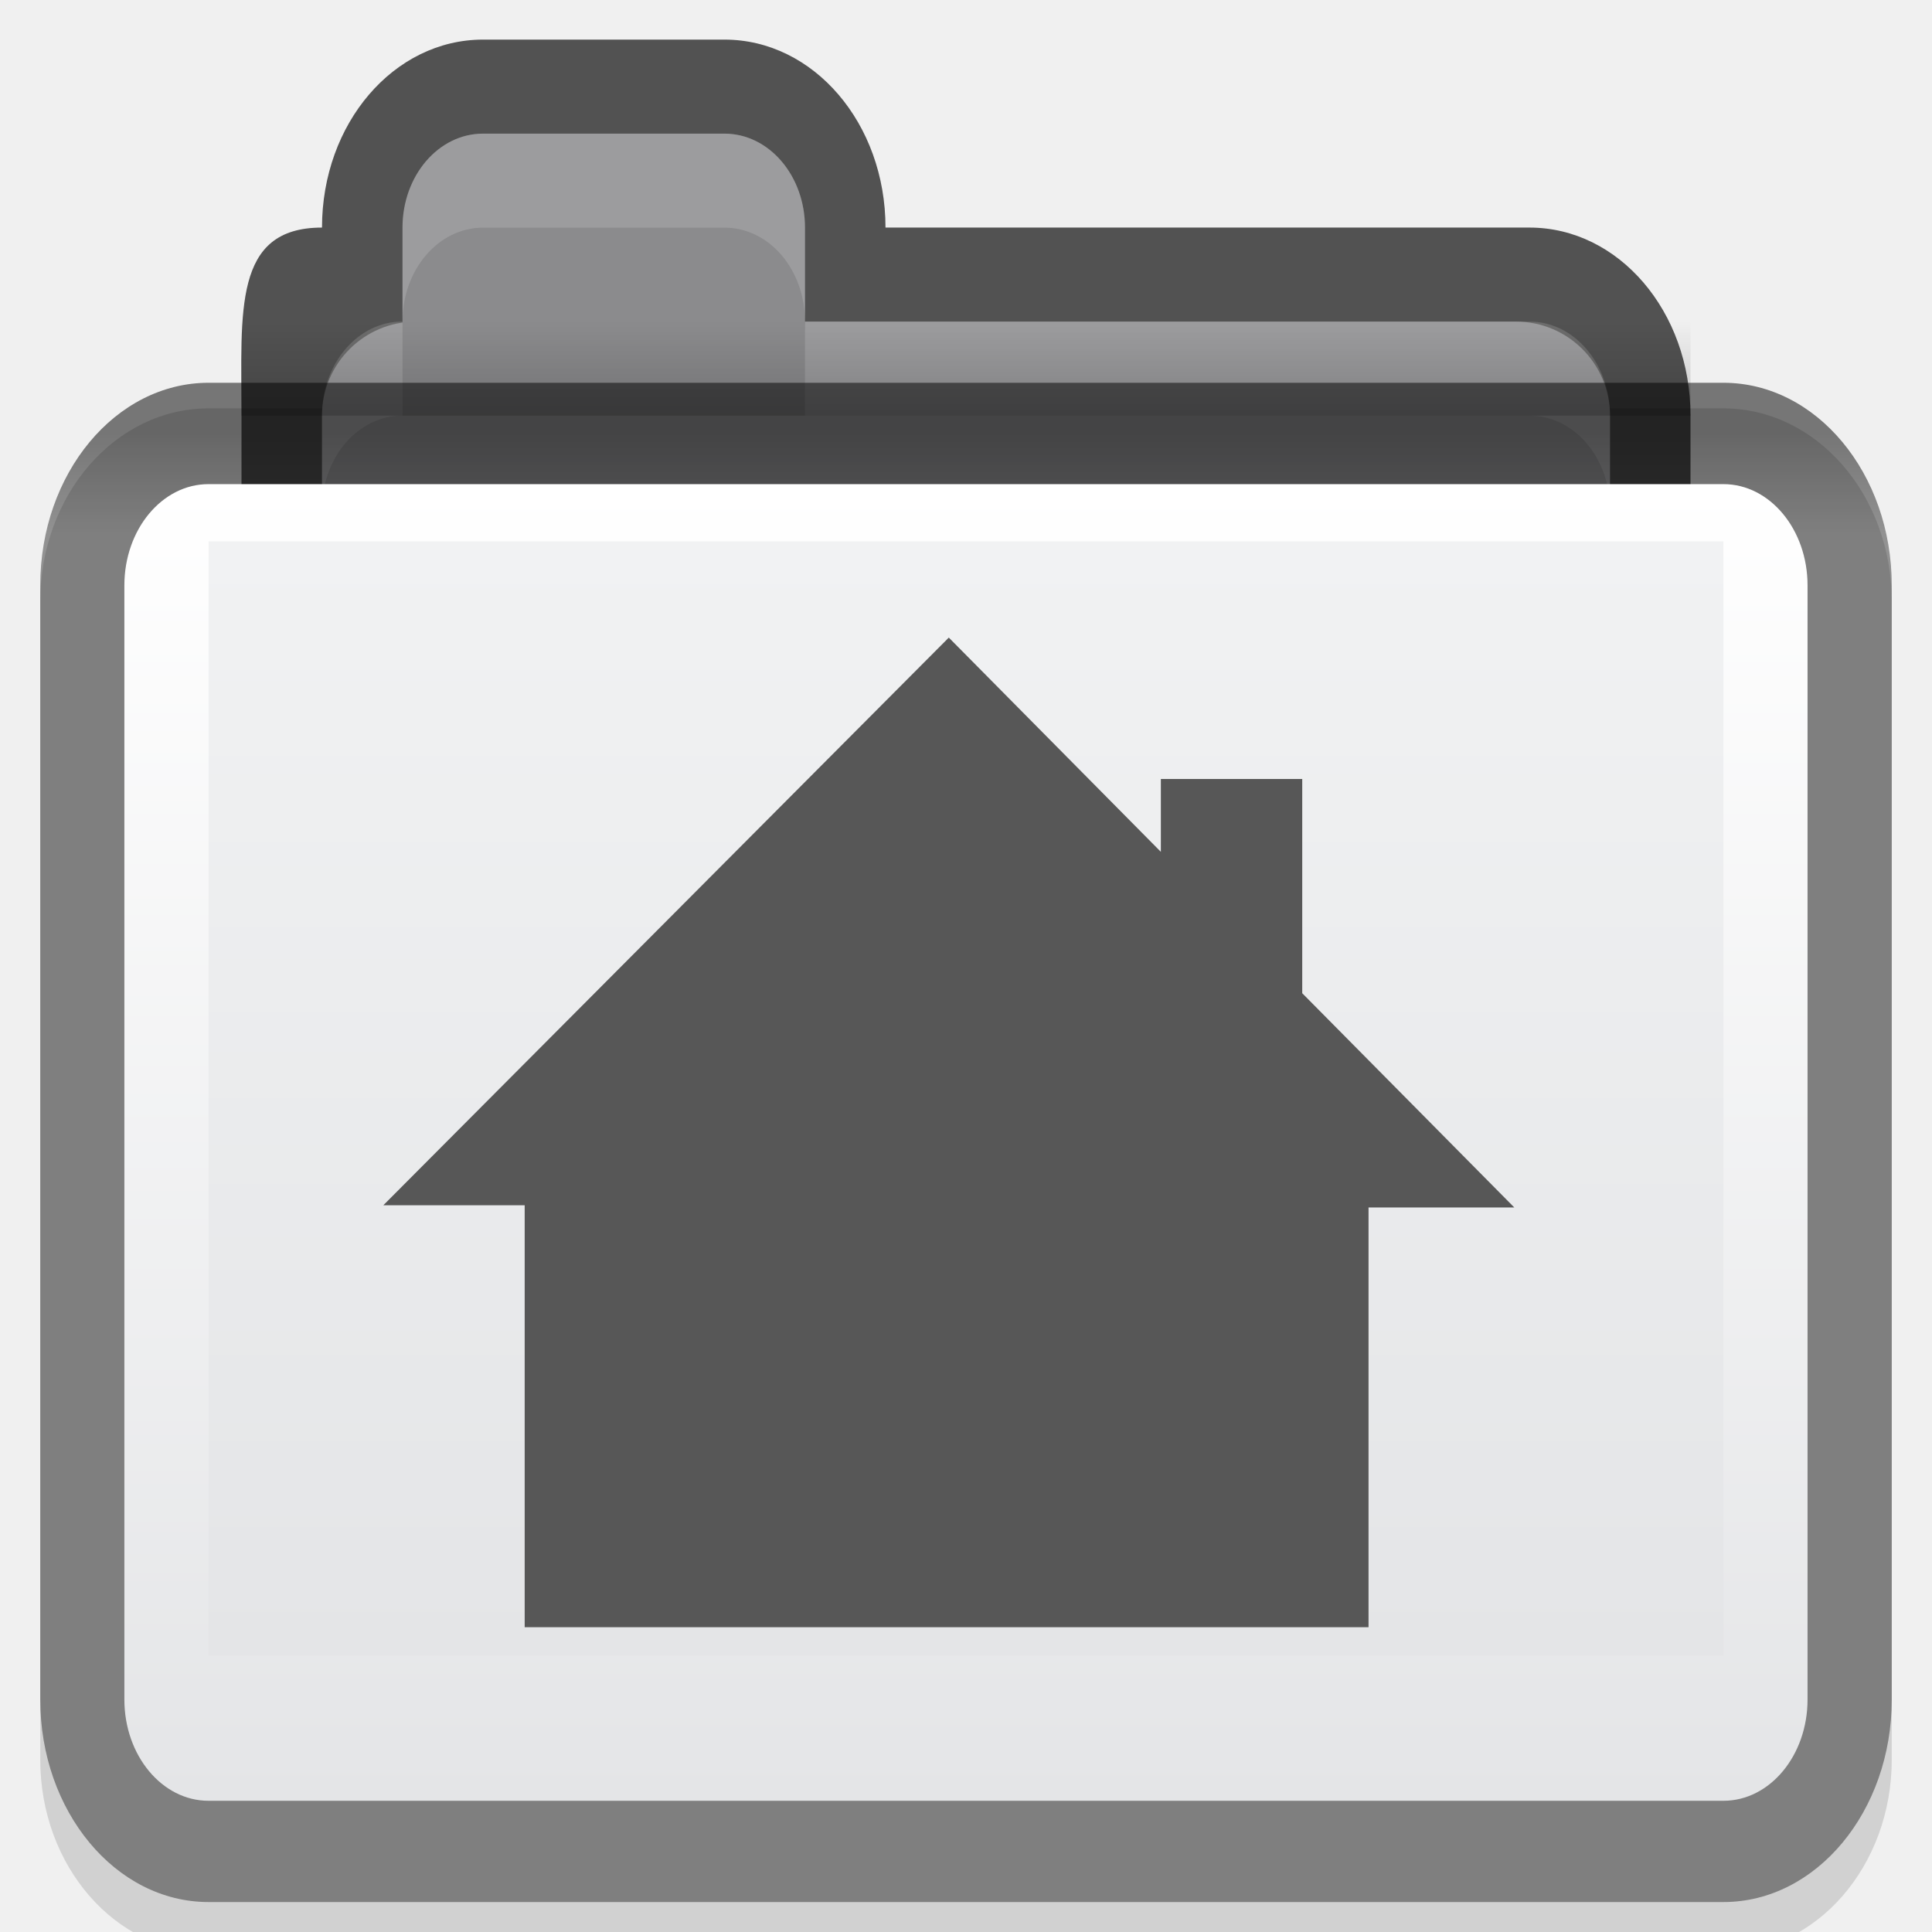
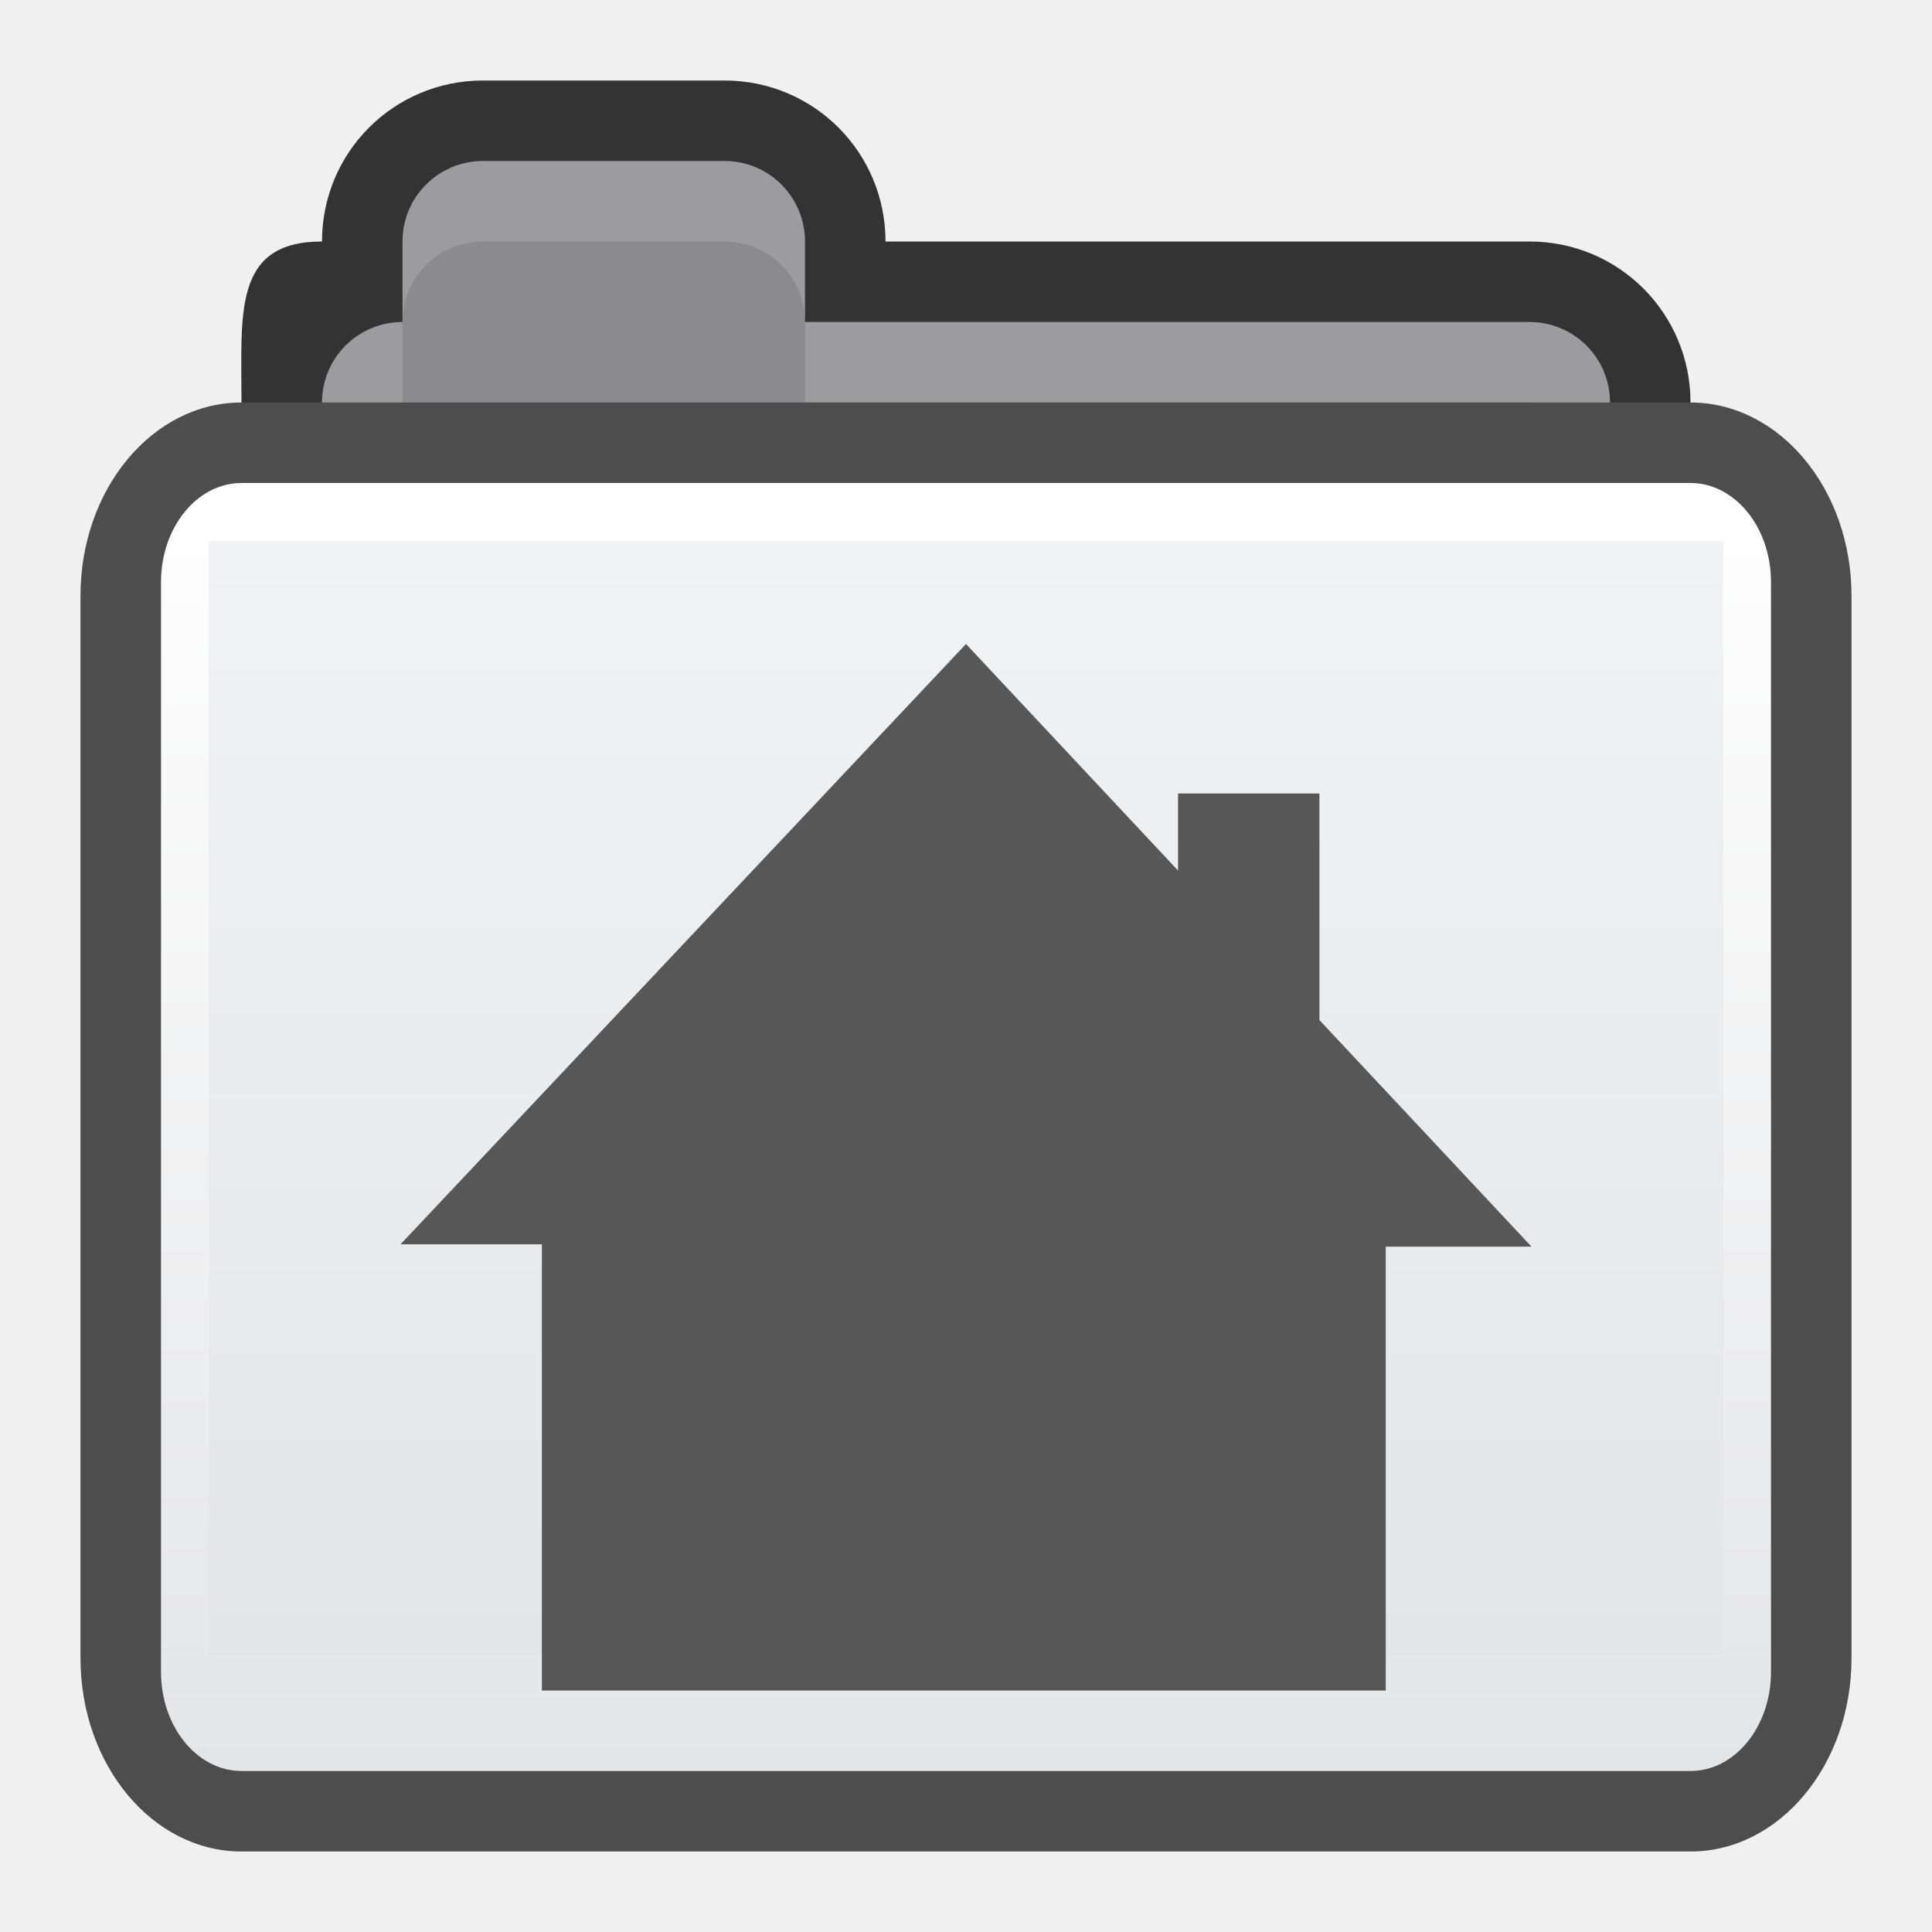
<svg xmlns="http://www.w3.org/2000/svg" xmlns:xlink="http://www.w3.org/1999/xlink" version="1.1" width="24" height="24" id="svg10994">
  <defs id="defs10996">
-     <linearGradient id="linearGradient3829">
-       <stop style="stop-color:#000000;stop-opacity:1;" offset="0" id="stop3831" />
-       <stop style="stop-color:#000000;stop-opacity:0;" offset="1" id="stop3833" />
-     </linearGradient>
    <linearGradient id="linearGradient3782">
      <stop id="stop3784" offset="0" style="stop-color:#ffffff;stop-opacity:1;" />
      <stop id="stop3786" offset="1" style="stop-color:#e4e5e7;stop-opacity:1;" />
    </linearGradient>
    <linearGradient id="linearGradient3927-2">
      <stop style="stop-color:#f1f2f3;stop-opacity:1;" offset="0" id="stop3929-8" />
      <stop style="stop-color:#e4e5e7;stop-opacity:1;" offset="1" id="stop3931-8" />
    </linearGradient>
    <linearGradient id="linearGradient3788-9">
      <stop id="stop3790-5" offset="0" style="stop-color:#000000;stop-opacity:0.51;" />
      <stop id="stop3792-0" offset="1" style="stop-color:#000000;stop-opacity:0.392;" />
    </linearGradient>
-     <linearGradient xlink:href="#linearGradient3788-9" id="linearGradient4211" gradientUnits="userSpaceOnUse" gradientTransform="matrix(0.5111109,0,0,0.6088003,-0.01110513,-1.332622)" x1="23.5" y1="11.033" x2="23.5" y2="13.1" />
-     <linearGradient xlink:href="#linearGradient3782" id="linearGradient4213" gradientUnits="userSpaceOnUse" gradientTransform="matrix(0.5361303,0,0,0.6542575,-2.207453,-11.65138)" x1="25" y1="27" x2="25" y2="52" />
+     <linearGradient xlink:href="#linearGradient3782" id="linearGradient4213" gradientUnits="userSpaceOnUse" gradientTransform="matrix(0.5128202,0,0,0.6399996,-1.589736,-11.27998)" x1="25" y1="27" x2="25" y2="52" />
    <linearGradient xlink:href="#linearGradient3927-2" id="linearGradient4215" gradientUnits="userSpaceOnUse" gradientTransform="matrix(0.5085994,0,0,0.6017418,0.04791737,-2.903152)" x1="25" y1="16" x2="25" y2="39" />
-     <linearGradient xlink:href="#linearGradient3829" id="linearGradient4217" gradientUnits="userSpaceOnUse" gradientTransform="matrix(0.45,0,0,0.583756,1.200001,-1.258877)" x1="22" y1="11" x2="22" y2="9" />
  </defs>
-   <rect style="display:inline;opacity:0.13;fill:#000000;fill-opacity:1;stroke:#000000;stroke-width:0;stroke-miterlimit:4;stroke-dasharray:none;stroke-opacity:1" id="rect3915-0-6" width="23" height="19.183" x="0.5" y="5.073" rx="2.091" ry="2.398" />
-   <path style="fill:#000000;fill-opacity:0.659;stroke:#000000;stroke-width:0;stroke-miterlimit:4;stroke-dasharray:none;stroke-opacity:1" d="m 6,0.492 c -1.108,0 -2,1.041 -2,2.335 -1.108,0 -1,1.041 -1,2.335 l 0,5.838 c 0,1.294 0.892,2.335 2,2.335 l 14,0 c 1.108,0 2,-1.041 2,-2.335 L 21,5.162 C 21,3.869 20.108,2.827 19,2.827 l -8,0 C 11,1.534 10.108,0.492 9,0.492 Z" id="rect3967-9" />
-   <rect style="fill:#8b8b8d;fill-opacity:1;stroke:#000000;stroke-width:0;stroke-miterlimit:4;stroke-dasharray:none;stroke-opacity:1" id="rect3969-1" width="16" height="8.173" x="4" y="3.995" ry="1.168" />
-   <path style="display:inline;opacity:0.15;fill:#ffffff;fill-opacity:1;stroke:#767779;stroke-width:0;stroke-linecap:butt;stroke-linejoin:miter;stroke-miterlimit:4;stroke-dasharray:none;stroke-dashoffset:0;stroke-opacity:1" d="m 10,3.995 0,1.168 9,0 c 0.554,0 1,0.521 1,1.168 L 20,5.162 C 20,4.516 19.554,3.995 19,3.995 Z" id="rect3011-5-3" />
-   <rect style="fill:#8b8b8d;fill-opacity:1;stroke:#767779;stroke-width:0;stroke-linecap:butt;stroke-linejoin:miter;stroke-miterlimit:4;stroke-dasharray:none;stroke-dashoffset:0;stroke-opacity:1" id="rect3101-7" width="5" height="3.503" x="5" y="1.66" rx="1" ry="1.168" />
-   <path style="display:inline;opacity:0.15;fill:#ffffff;fill-opacity:1;stroke:#767779;stroke-width:0;stroke-linecap:butt;stroke-linejoin:miter;stroke-miterlimit:4;stroke-dasharray:none;stroke-dashoffset:0;stroke-opacity:1" d="m 5,5.162 c -0.554,0 -1,0.521 -1,1.168 l 0,-1.168 c 0,-0.647 0.446,-1.168 1,-1.168 z" id="rect3011-5-0-2" />
-   <rect style="fill:url(#linearGradient4211);fill-opacity:1;stroke:#000000;stroke-width:0;stroke-miterlimit:4;stroke-dasharray:none;stroke-opacity:1" id="rect3915-5" width="23" height="18.873" x="0.5" y="4.755" rx="2.091" ry="2.516" />
-   <rect rx="1.045" style="fill:url(#linearGradient4213);fill-opacity:1;stroke:#000000;stroke-width:0;stroke-miterlimit:4;stroke-dasharray:none;stroke-opacity:1" id="rect3957-8" width="20.909" height="16.356" x="1.545" y="6.014" ry="1.258" />
+   <g id="g4183">
+     <path id="rect3967-9-5" d="M 6,1 C 4.892,1 4,1.892 4,3 2.892,3 3,3.892 3,5 l 0,5 c 0,1.108 0.892,2 2,2 l 14,0 c 1.108,0 2,-0.892 2,-2 L 21,5 C 21,3.892 20.108,3 19,3 L 11,3 C 11,1.892 10.108,1 9,1 Z" style="fill:#333333;fill-opacity:1;stroke:#000000;stroke-width:0;stroke-miterlimit:4;stroke-dasharray:none;stroke-opacity:1" />
+     <rect ry="1" y="4" x="4" height="7" width="16" id="rect3969-1" style="fill:#8b8b8d;fill-opacity:1;stroke:#000000;stroke-width:0;stroke-miterlimit:4;stroke-dasharray:none;stroke-opacity:1" />
+     <path id="rect3011-5-3" d="m 10,4 0,1 9,0 c 0.554,0 1,0.446 1,1 L 20,5 C 20,4.446 19.554,4 19,4 Z" style="display:inline;opacity:0.15;fill:#ffffff;fill-opacity:1;stroke:#767779;stroke-width:0;stroke-linecap:butt;stroke-linejoin:miter;stroke-miterlimit:4;stroke-dasharray:none;stroke-dashoffset:0;stroke-opacity:1" />
+     <rect ry="1" rx="1" y="2" x="5" height="3" width="5" id="rect3101-7" style="fill:#8b8b8d;fill-opacity:1;stroke:#767779;stroke-width:0;stroke-linecap:butt;stroke-linejoin:miter;stroke-miterlimit:4;stroke-dasharray:none;stroke-dashoffset:0;stroke-opacity:1" />
+     <path id="rect3011-5-0-2" d="M 5,5 C 4.446,5 4,5.446 4,6 L 4,5 C 4,4.446 4.446,4 5,4 Z" style="display:inline;opacity:0.15;fill:#ffffff;fill-opacity:1;stroke:#767779;stroke-width:0;stroke-linecap:butt;stroke-linejoin:miter;stroke-miterlimit:4;stroke-dasharray:none;stroke-dashoffset:0;stroke-opacity:1" />
+     <path id="rect3011-2" d="M 6,2 C 5.446,2 5,2.446 5,3 L 5,4 C 5,3.446 5.446,3 6,3 l 3,0 c 0.554,0 1,0.446 1,1 L 10,3 C 10,2.446 9.554,2 9,2 Z" style="display:inline;opacity:0.15;fill:#ffffff;fill-opacity:1;stroke:#767779;stroke-width:0;stroke-linecap:butt;stroke-linejoin:miter;stroke-miterlimit:4;stroke-dasharray:none;stroke-dashoffset:0;stroke-opacity:1" />
+   </g>
+   <rect style="fill:#4d4d4d;fill-opacity:1;stroke:#000000;stroke-width:0;stroke-miterlimit:4;stroke-dasharray:none;stroke-opacity:1" id="rect3915-5" width="22" height="18" x="1" y="5" rx="2" ry="2.4" />
+   <rect rx="1" style="fill:url(#linearGradient4213);fill-opacity:1;stroke:#000000;stroke-width:0;stroke-miterlimit:4;stroke-dasharray:none;stroke-opacity:1" id="rect3957-8" width="20" height="16" x="2" y="6" ry="1.231" />
  <rect style="fill:url(#linearGradient4215);fill-opacity:1;stroke:#000000;stroke-width:0;stroke-miterlimit:4;stroke-dasharray:none;stroke-opacity:1" id="rect3925-0" width="18.818" height="13.84" x="2.591" y="6.725" rx="0" ry="0" />
-   <rect ry="0" y="3.995" x="3" height="1.168" width="18" id="rect3827-0" style="opacity:0.173;fill:url(#linearGradient4217);fill-opacity:1;stroke:#102b68;stroke-width:0;stroke-linecap:butt;stroke-linejoin:miter;stroke-miterlimit:4;stroke-dasharray:none;stroke-dashoffset:0;stroke-opacity:1" />
-   <path style="display:inline;opacity:0.15;fill:#ffffff;fill-opacity:1;stroke:#767779;stroke-width:0;stroke-linecap:butt;stroke-linejoin:miter;stroke-miterlimit:4;stroke-dasharray:none;stroke-dashoffset:0;stroke-opacity:1" d="m 6,1.66 c -0.554,0 -1,0.521 -1,1.168 l 0,1.168 c 0,-0.647 0.446,-1.168 1,-1.168 l 3,0 C 9.554,2.827 10,3.348 10,3.995 L 10,2.827 C 10,2.181 9.554,1.66 9,1.66 Z" id="rect3011-2" />
-   <g id="g6580" transform="matrix(0.8780863,0,0,0.8780863,4.761672,7.042343)" style="fill:#575757;fill-opacity:1">
+   <g id="g6580" transform="matrix(0.8780863,0,0,0.9285714,4.975309,7.071429)" style="fill:#575757;fill-opacity:1">
    <g style="display:inline;fill:#575757;fill-opacity:1" id="layer9" transform="translate(-482,-176)" />
    <g id="layer10" transform="translate(-482,-176)" style="fill:#575757;fill-opacity:1" />
    <g id="layer11" transform="translate(-482,-176)" style="fill:#575757;fill-opacity:1" />
    <g id="layer12" transform="translate(-482,-176)" style="fill:#575757;fill-opacity:1" />
    <g id="layer13" transform="translate(-482,-176)" style="fill:#575757;fill-opacity:1">
      <g id="g40072" transform="translate(254.0002,-820)" style="fill:#575757;fill-opacity:1" />
      <path id="Symbol" transform="translate(482,176)" d="m 8,1 -8,8.031 2,0 L 2,15 l 11.938,0 0,-5.938 2.062,0 L 13,6.031 13,3 11,3 11,4.031 8,1 Z" style="display:inline;fill:#575757;fill-opacity:1;stroke:none" />
    </g>
    <g id="layer14" transform="translate(-482,-176)" style="fill:#575757;fill-opacity:1" />
    <g style="display:inline;fill:#575757;fill-opacity:1" id="layer15" transform="translate(-482,-176)" />
  </g>
</svg>
